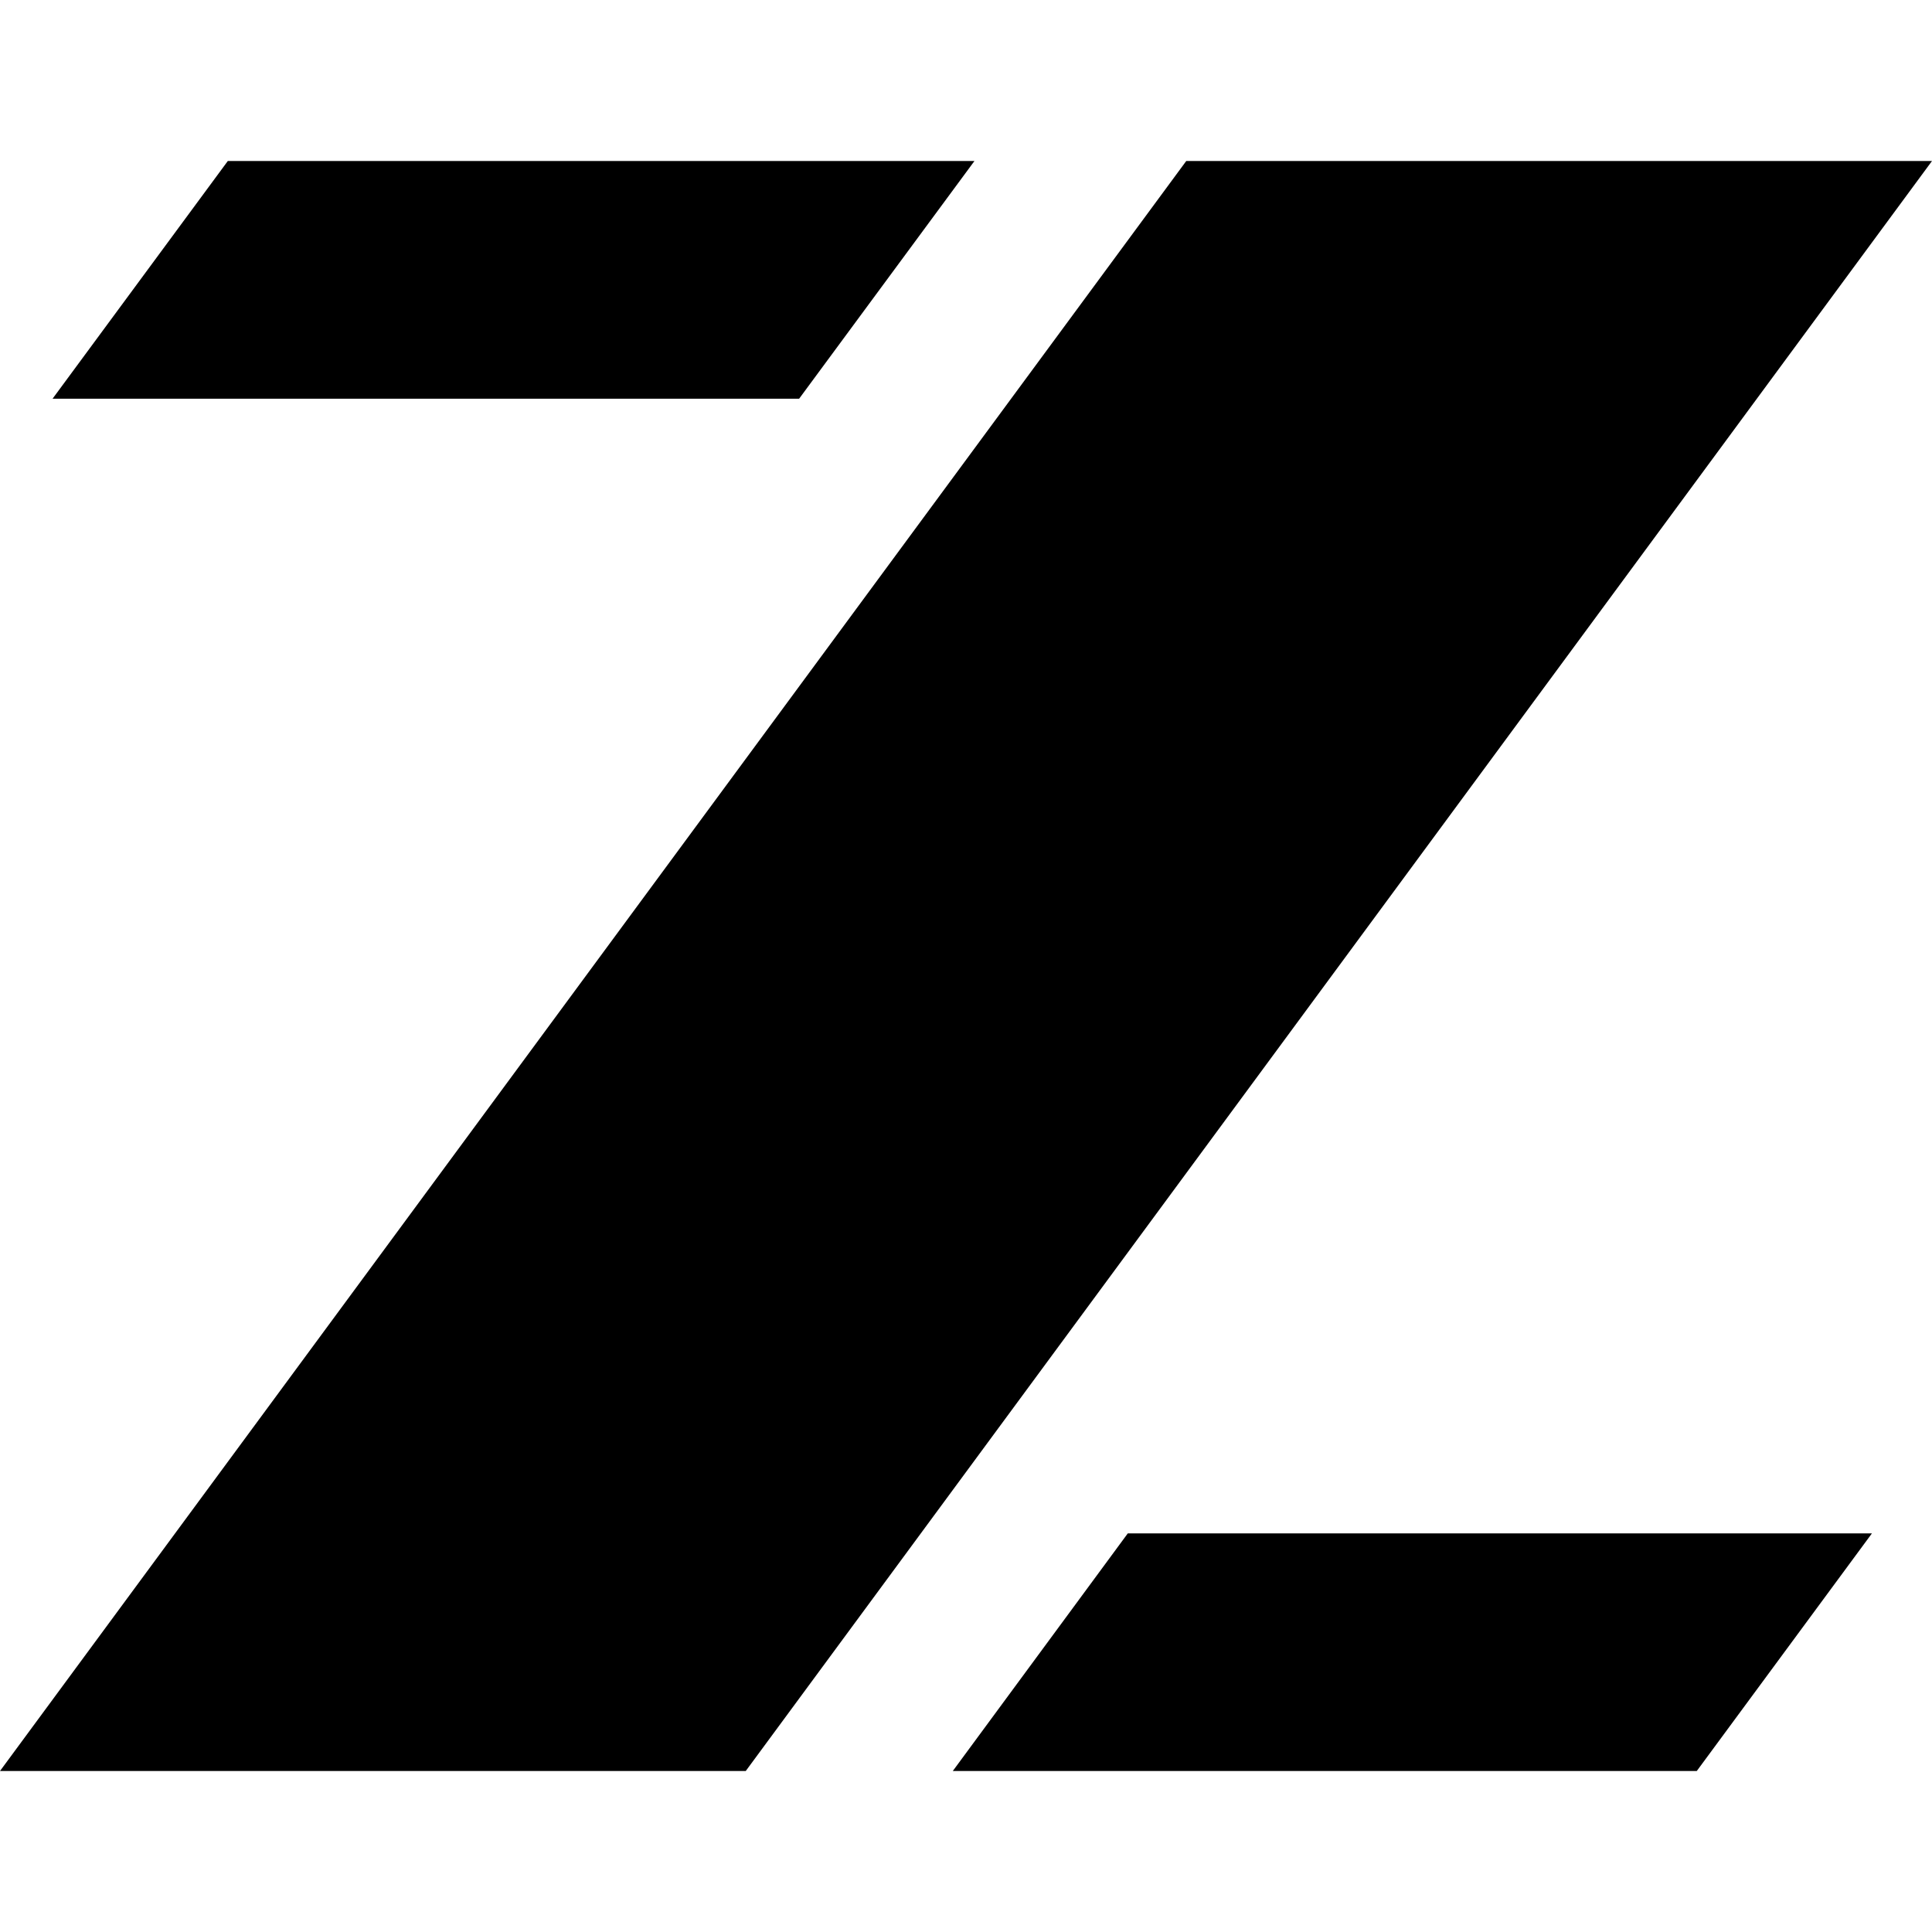
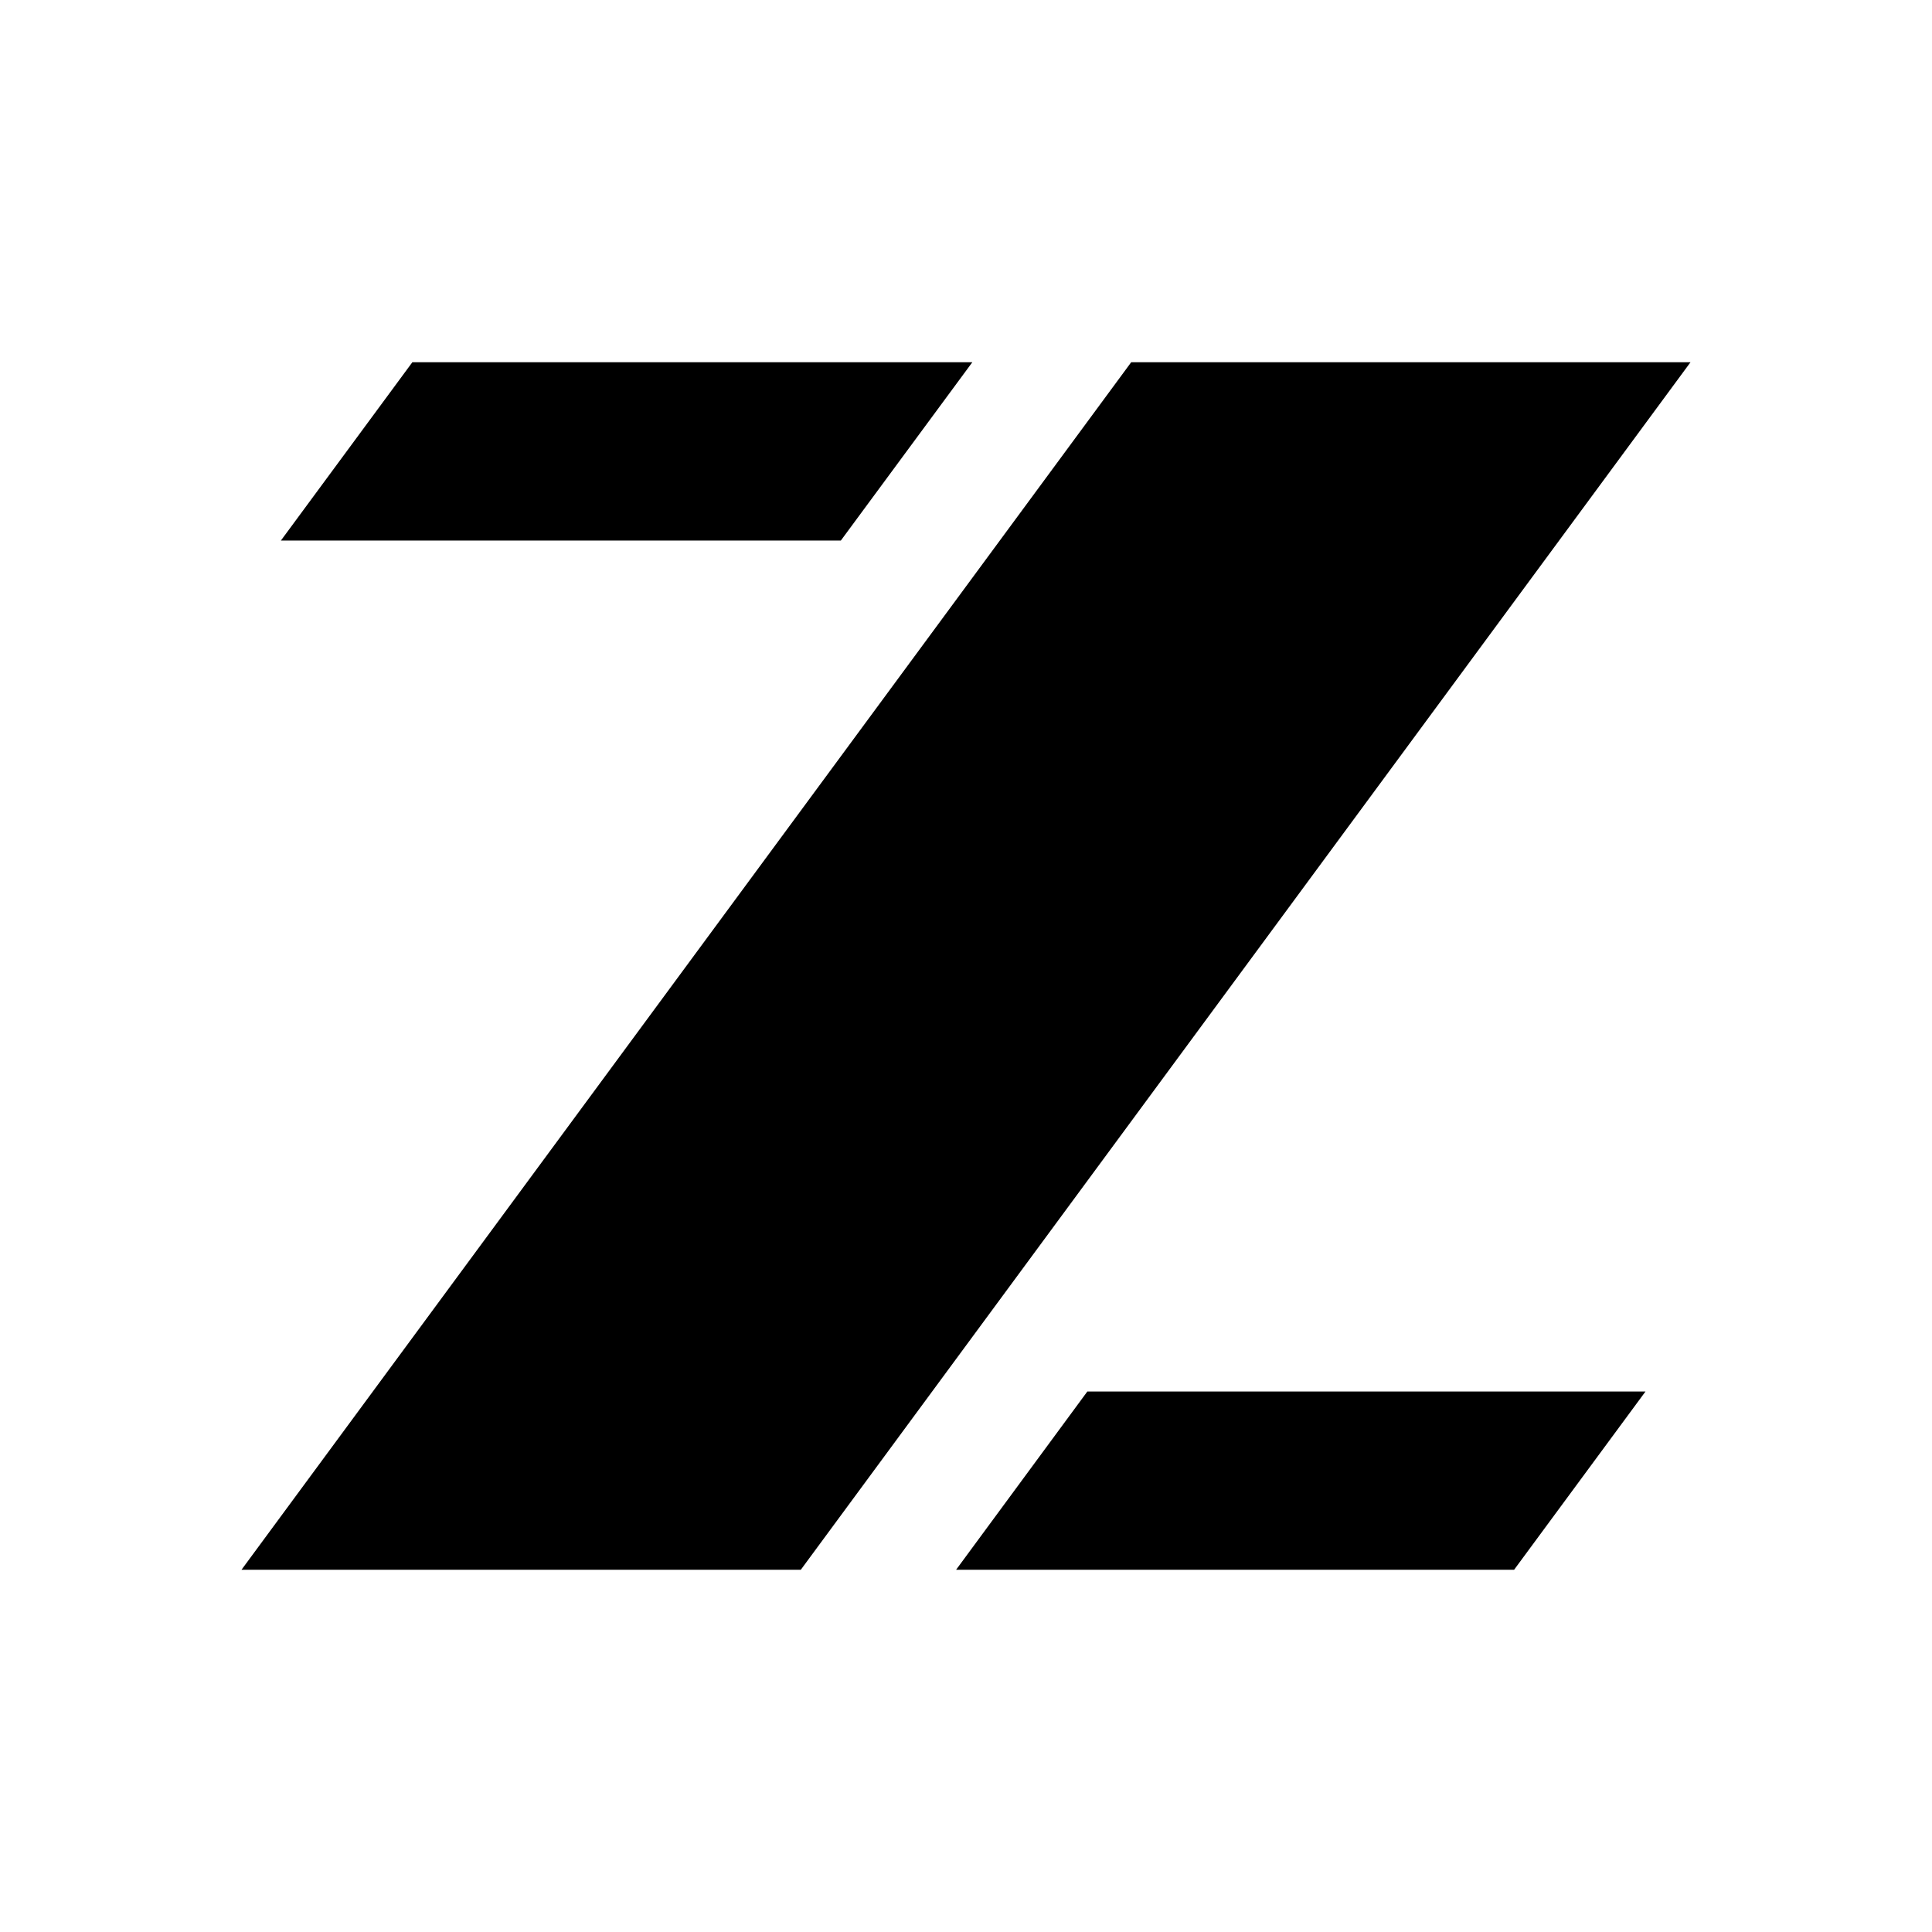
- <svg xmlns="http://www.w3.org/2000/svg" fill="currentColor" viewBox="0 0 24 24">
-   <path d="M12.105 2L9.927 4.953H.653L2.83 2h9.276zM23.254 19.048L21.078 22h-9.242l2.174-2.952h9.244zM24 2L9.264 22H0L14.736 2H24z" />
+ <svg xmlns="http://www.w3.org/2000/svg" width="24" height="24" viewBox="0 0 40 40">
+   <path d="M20.131 7.5L17.409 11.191H5.816L8.537 7.5H20.133H20.131ZM34.068 28.81L31.348 32.5H19.795L22.512 28.81H34.068ZM35 7.5L16.58 32.5H5L23.42 7.5H35Z" fill="currentColor" />
</svg>
